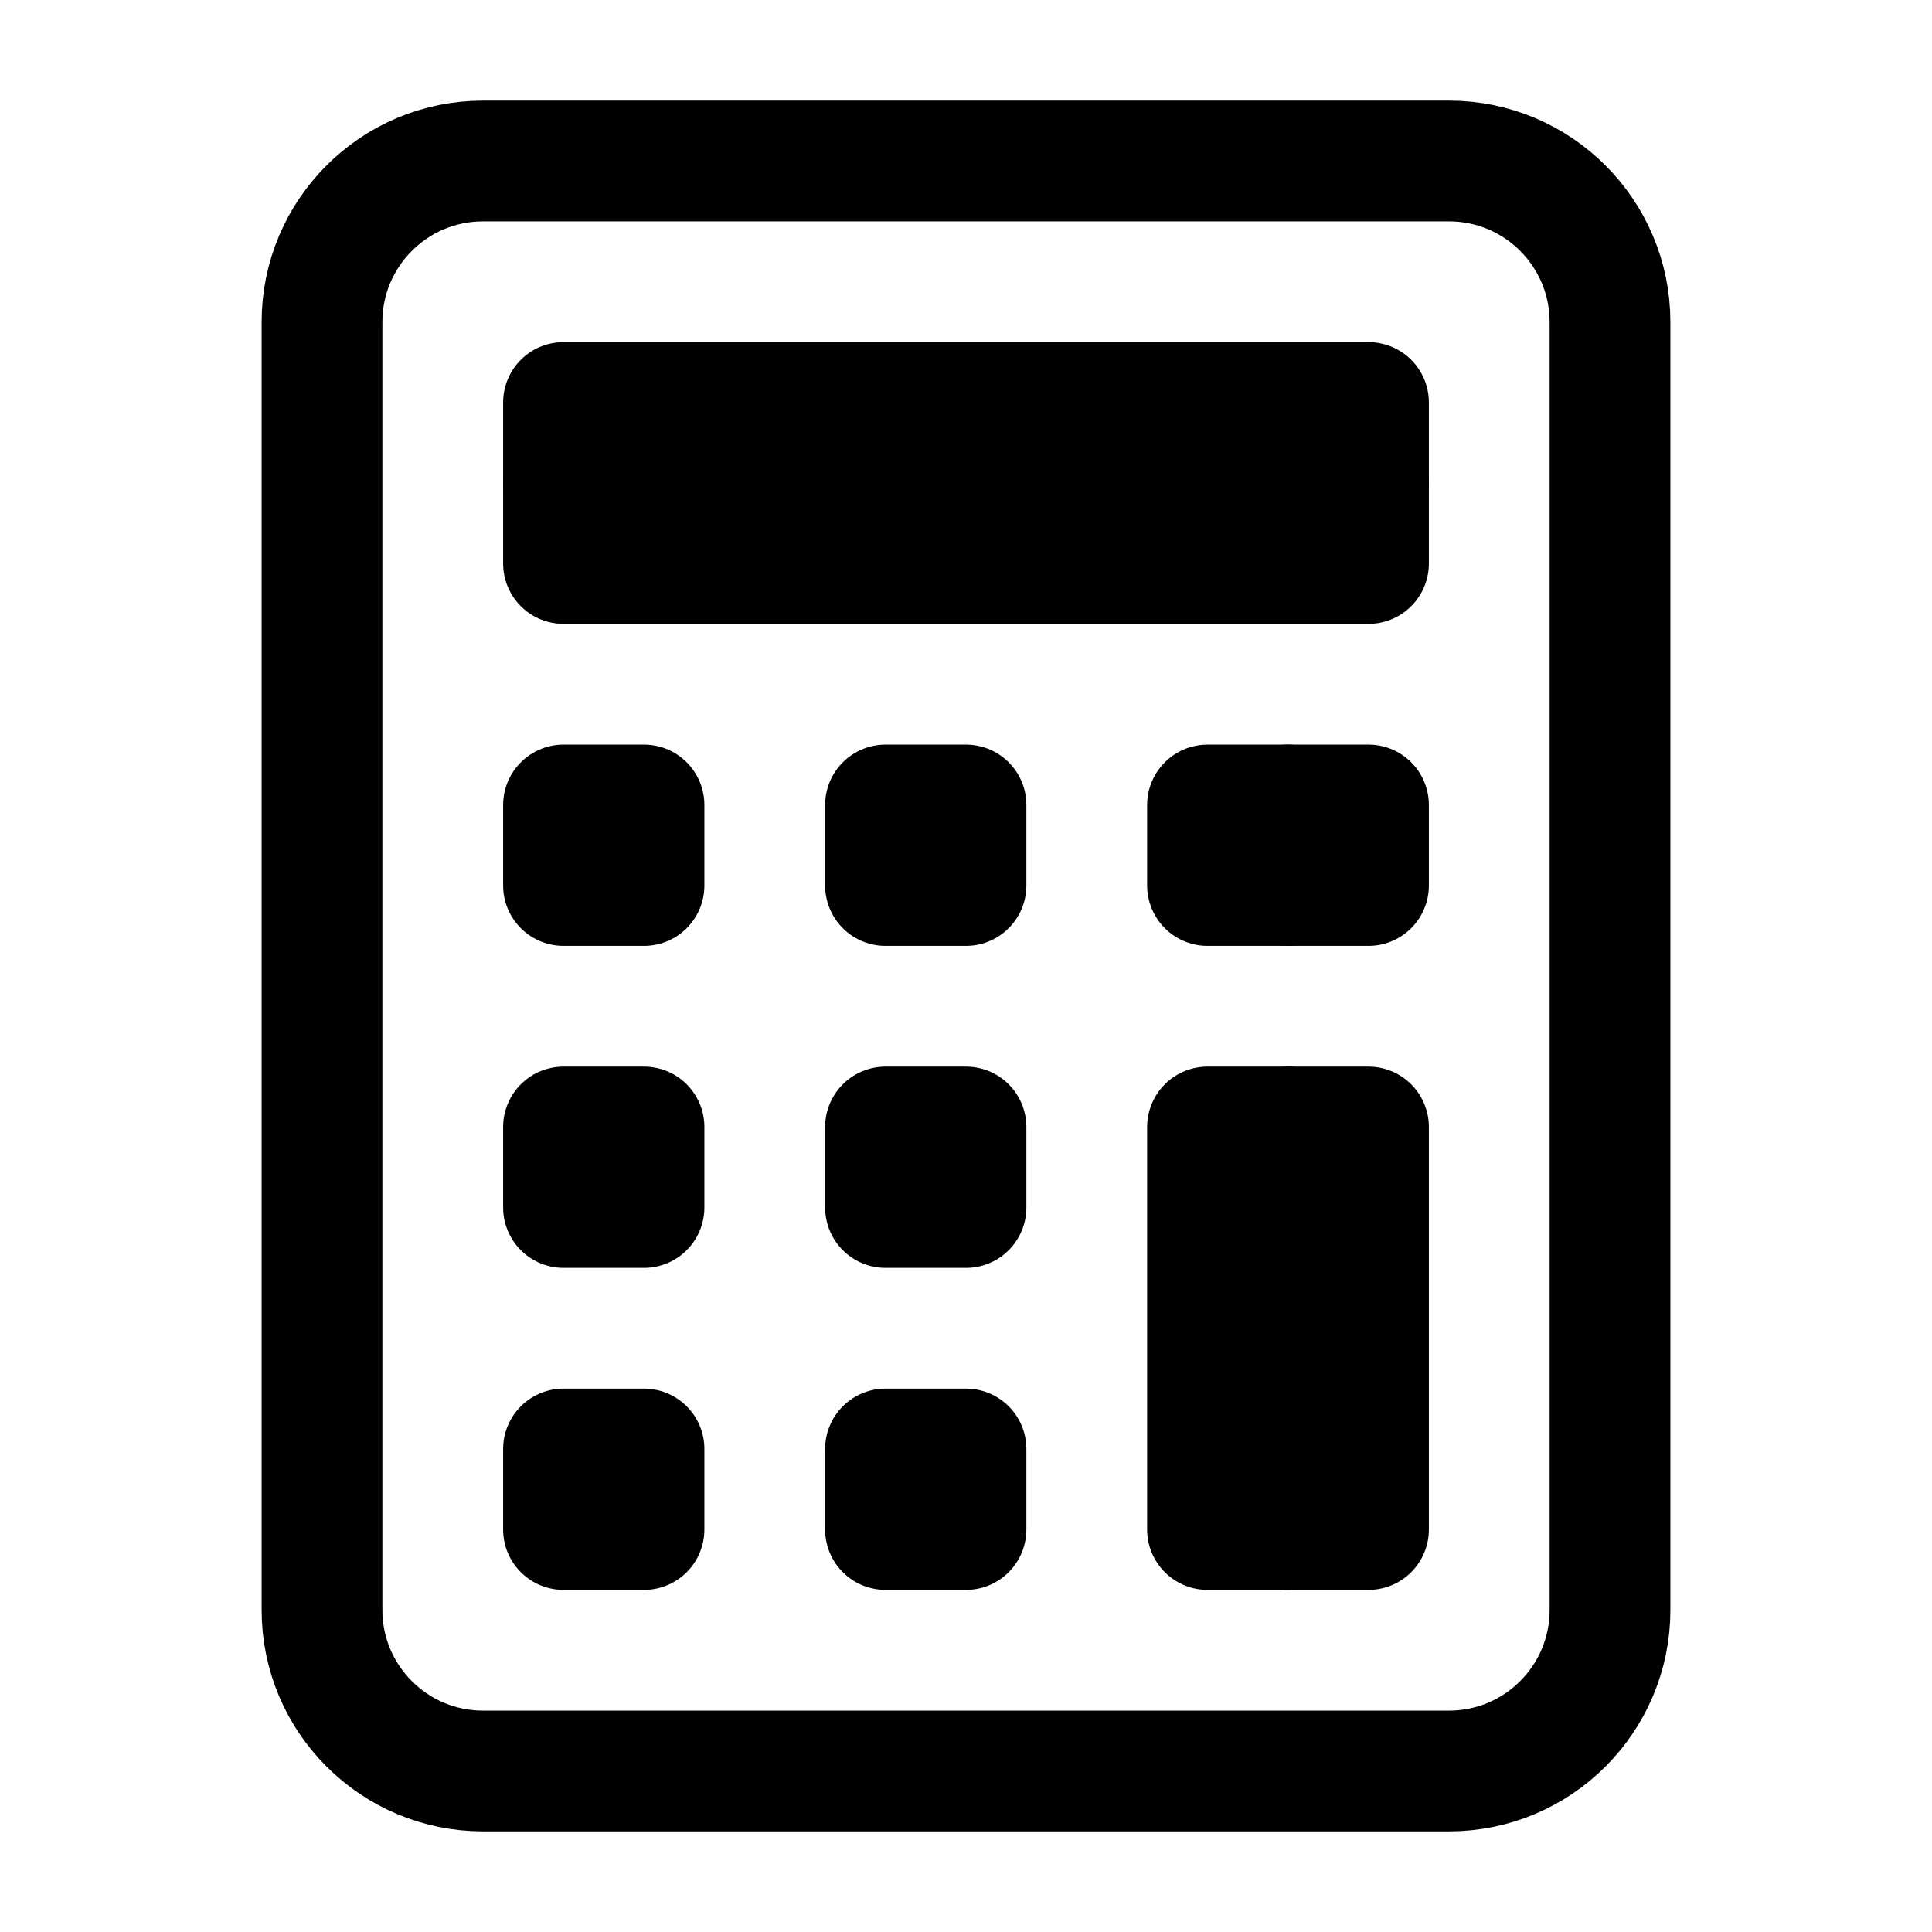
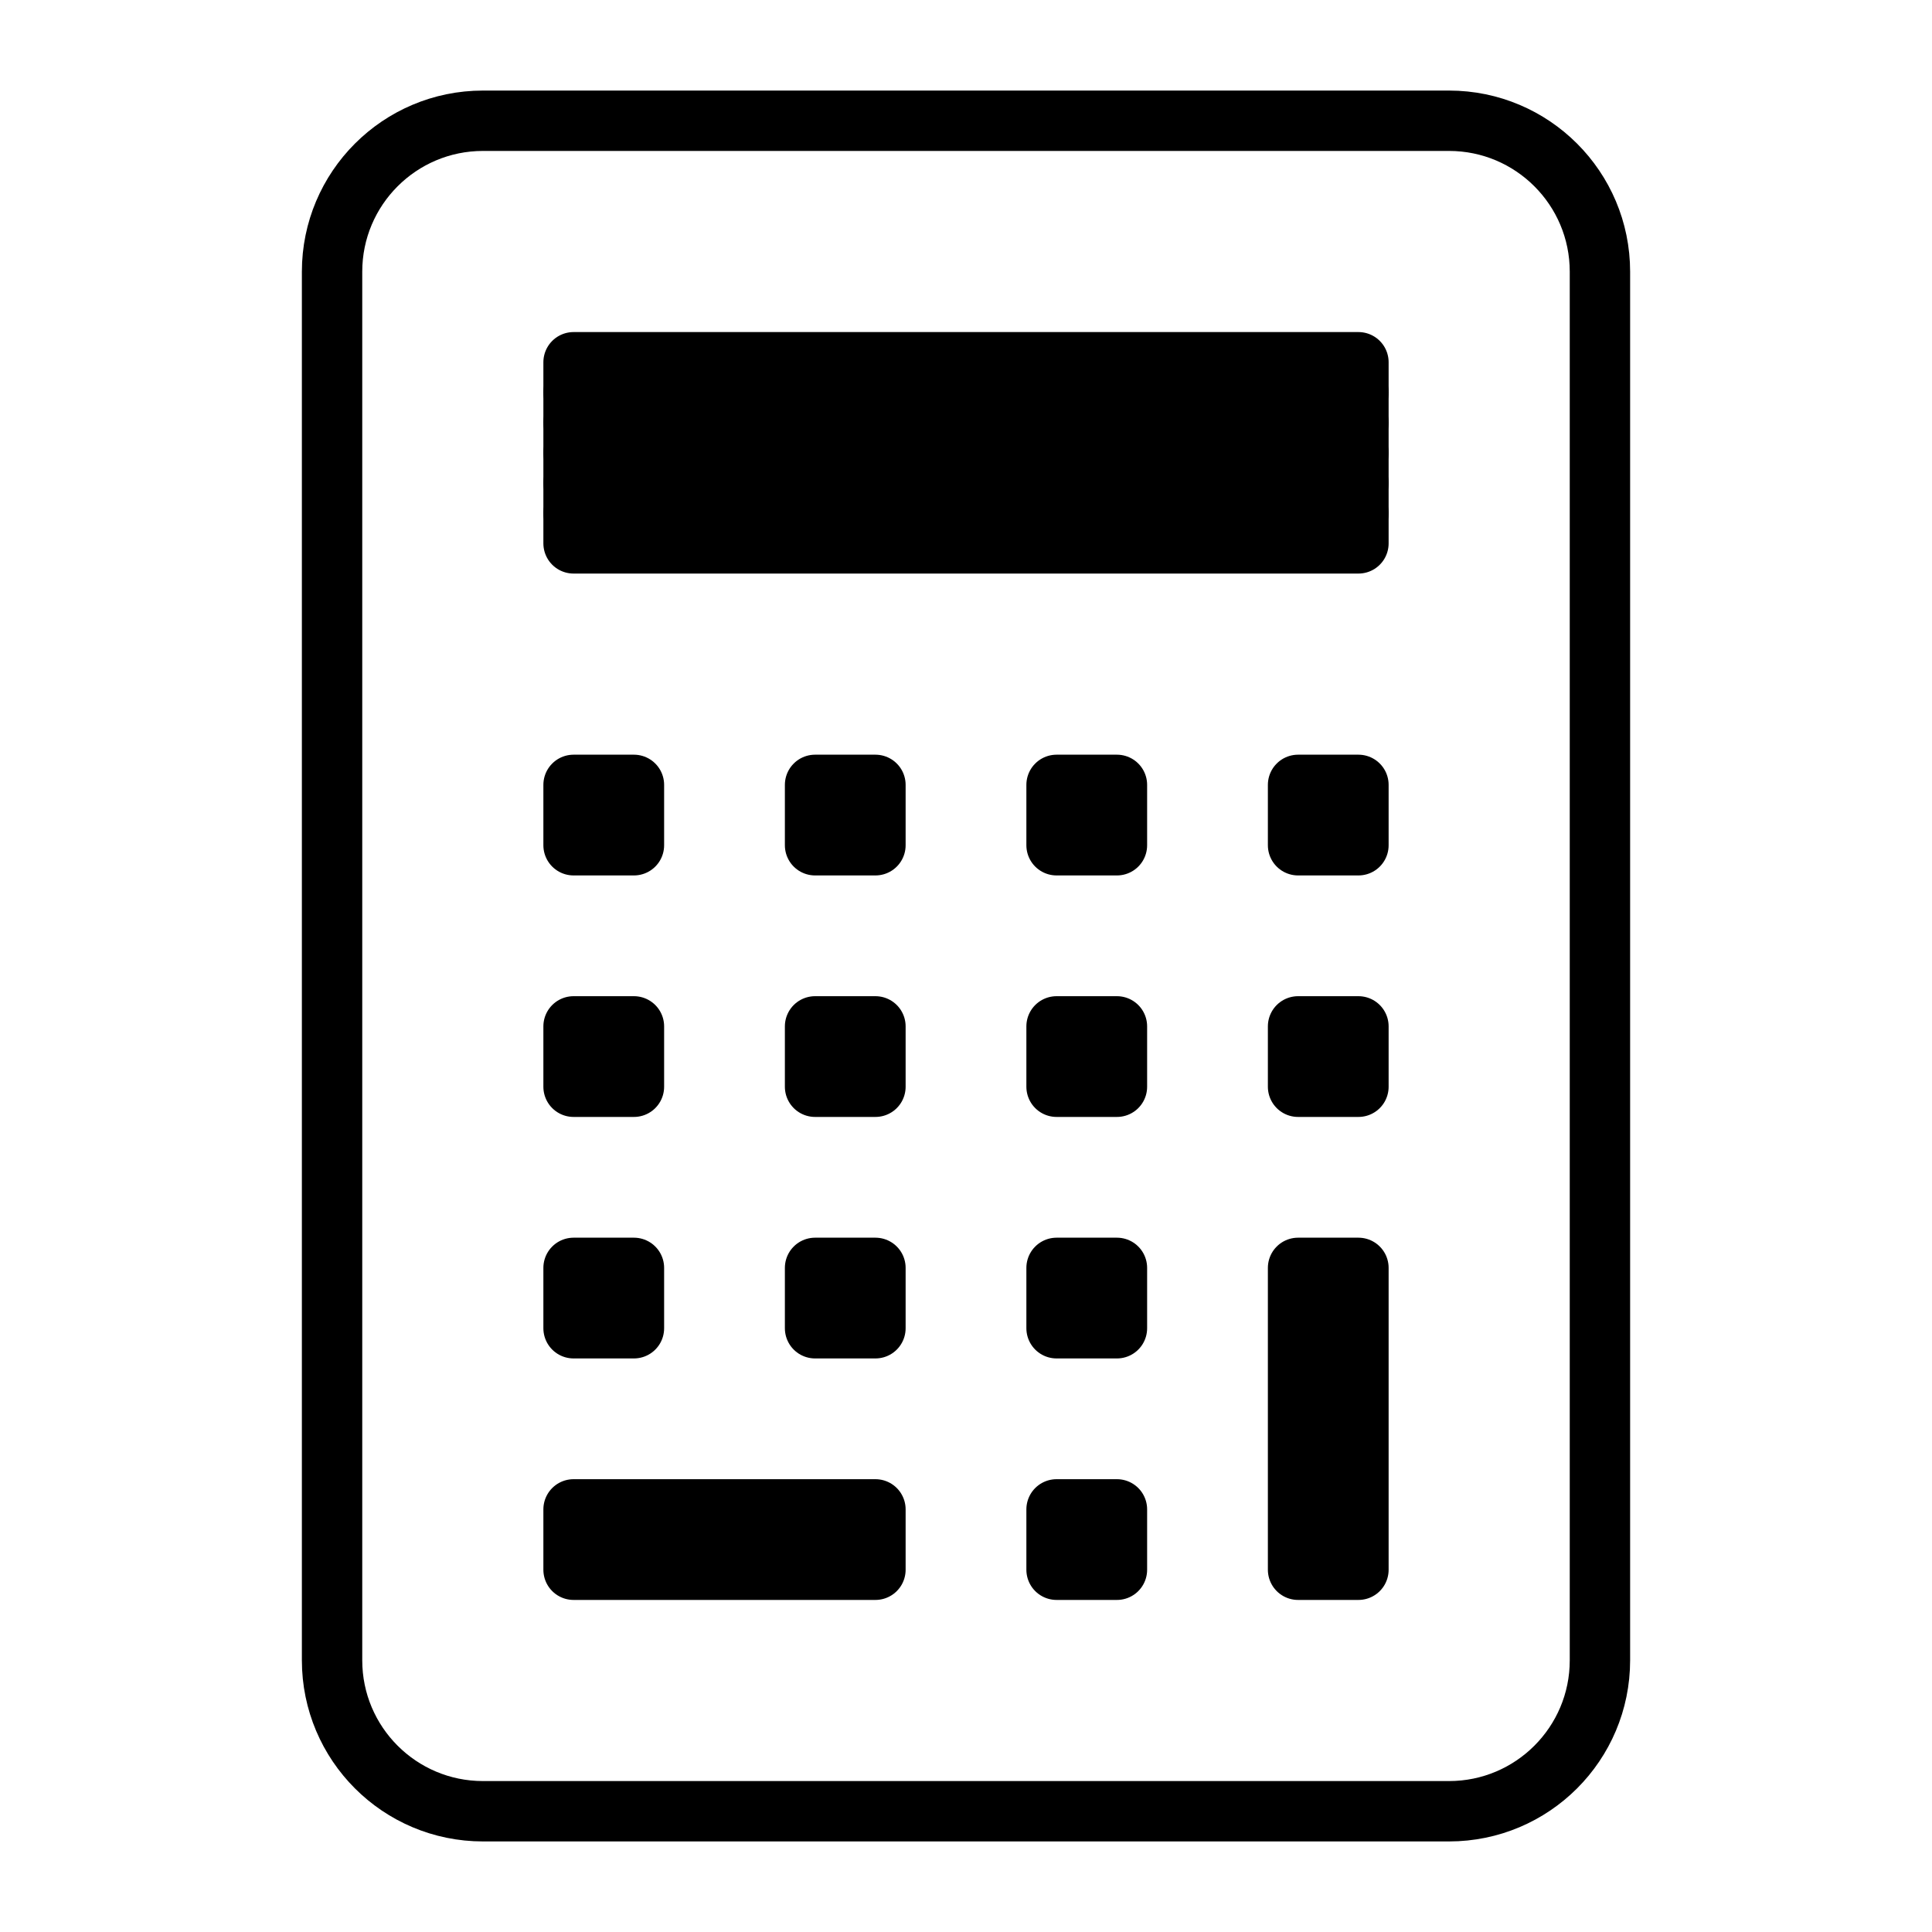
- <svg xmlns="http://www.w3.org/2000/svg" width="24px" height="24px" viewBox="0 0 24 24" version="1.1">
-   <defs />
-   <g id="Page-1" stroke="none" stroke-width="1" fill="none" fill-rule="evenodd" stroke-linecap="round" stroke-linejoin="round">
-     <g id="calculator" stroke="#000000" stroke-width="1.5">
-       <path d="M6,22 L18,22 C19.104,22 20,21.104 20,20 L20,4 C20,2.896 19.104,2 18,2 L6,2 C4.896,2 4,2.896 4,4 L4,20 C4,21.104 4.896,22 6,22 Z" id="Stroke-1" />
-       <polygon id="Stroke-3" points="7 7 17 7 17 5 7 5" />
-       <polygon id="Stroke-5" points="7 11 8 11 8 10 7 10" />
-       <polygon id="Stroke-6" points="11 11 12 11 12 10 11 10" />
-       <polygon id="Stroke-7" points="15 11 17 11 17 10 15 10" />
-       <polygon id="Stroke-8" points="15 19 17 19 17 14 15 14" />
-       <polygon id="Stroke-9" points="7 15 8 15 8 14 7 14" />
-       <polygon id="Stroke-10" points="11 15 12 15 12 14 11 14" />
-       <polygon id="Stroke-11" points="7 19 8 19 8 18 7 18" />
-       <polygon id="Stroke-12" points="11 19 12 19 12 18 11 18" />
-       <path d="M7,6 L17,6" id="Stroke-13" />
-       <path d="M16,10 L16,11" id="Stroke-14" />
-       <path d="M16,14 L16,19" id="Stroke-15" />
-     </g>
-   </g>
+ <svg xmlns="http://www.w3.org/2000/svg" width="64" height="64" viewBox="0 0 64 64">
+   <rect x="11" y="4" width="42" height="56" rx="5" ry="5" fill="none" stroke="#000" stroke-linecap="round" stroke-linejoin="round" stroke-width="2" />
+   <rect x="19" y="26" width="2" height="2" fill="none" stroke="#000" stroke-linecap="round" stroke-linejoin="round" stroke-width="2" />
+   <rect x="27" y="26" width="2" height="2" fill="none" stroke="#000" stroke-linecap="round" stroke-linejoin="round" stroke-width="2" />
+   <rect x="35" y="26" width="2" height="2" fill="none" stroke="#000" stroke-linecap="round" stroke-linejoin="round" stroke-width="2" />
+   <rect x="43" y="26" width="2" height="2" fill="none" stroke="#000" stroke-linecap="round" stroke-linejoin="round" stroke-width="2" />
+   <rect x="19" y="34" width="2" height="2" fill="none" stroke="#000" stroke-linecap="round" stroke-linejoin="round" stroke-width="2" />
+   <rect x="27" y="34" width="2" height="2" fill="none" stroke="#000" stroke-linecap="round" stroke-linejoin="round" stroke-width="2" />
+   <rect x="35" y="34" width="2" height="2" fill="none" stroke="#000" stroke-linecap="round" stroke-linejoin="round" stroke-width="2" />
+   <rect x="43" y="34" width="2" height="2" fill="none" stroke="#000" stroke-linecap="round" stroke-linejoin="round" stroke-width="2" />
+   <rect x="19" y="42" width="2" height="2" fill="none" stroke="#000" stroke-linecap="round" stroke-linejoin="round" stroke-width="2" />
+   <rect x="27" y="42" width="2" height="2" fill="none" stroke="#000" stroke-linecap="round" stroke-linejoin="round" stroke-width="2" />
+   <rect x="35" y="42" width="2" height="2" fill="none" stroke="#000" stroke-linecap="round" stroke-linejoin="round" stroke-width="2" />
+   <rect x="19" y="50" width="10" height="2" fill="none" stroke="#000" stroke-linecap="round" stroke-linejoin="round" stroke-width="2" />
+   <rect x="35" y="50" width="2" height="2" fill="none" stroke="#000" stroke-linecap="round" stroke-linejoin="round" stroke-width="2" />
+   <rect x="43" y="42" width="2" height="10" fill="none" stroke="#000" stroke-linecap="round" stroke-linejoin="round" stroke-width="2" />
+   <rect x="19" y="12" width="26" height="6" fill="none" stroke="#000" stroke-linecap="round" stroke-linejoin="round" stroke-width="2" />
+   <line x1="19" y1="15" x2="45" y2="15" fill="none" stroke="#000" stroke-linecap="round" stroke-linejoin="round" stroke-width="2" />
+   <line x1="19" y1="13" x2="45" y2="13" fill="none" stroke="#000" stroke-linecap="round" stroke-linejoin="round" stroke-width="2" />
+   <line x1="19" y1="14" x2="45" y2="14" fill="none" stroke="#000" stroke-linecap="round" stroke-linejoin="round" stroke-width="2" />
+   <line x1="19" y1="16" x2="45" y2="16" fill="none" stroke="#000" stroke-linecap="round" stroke-linejoin="round" stroke-width="2" />
+   <line x1="19" y1="17" x2="45" y2="17" fill="none" stroke="#000" stroke-linecap="round" stroke-linejoin="round" stroke-width="2" />
</svg>
